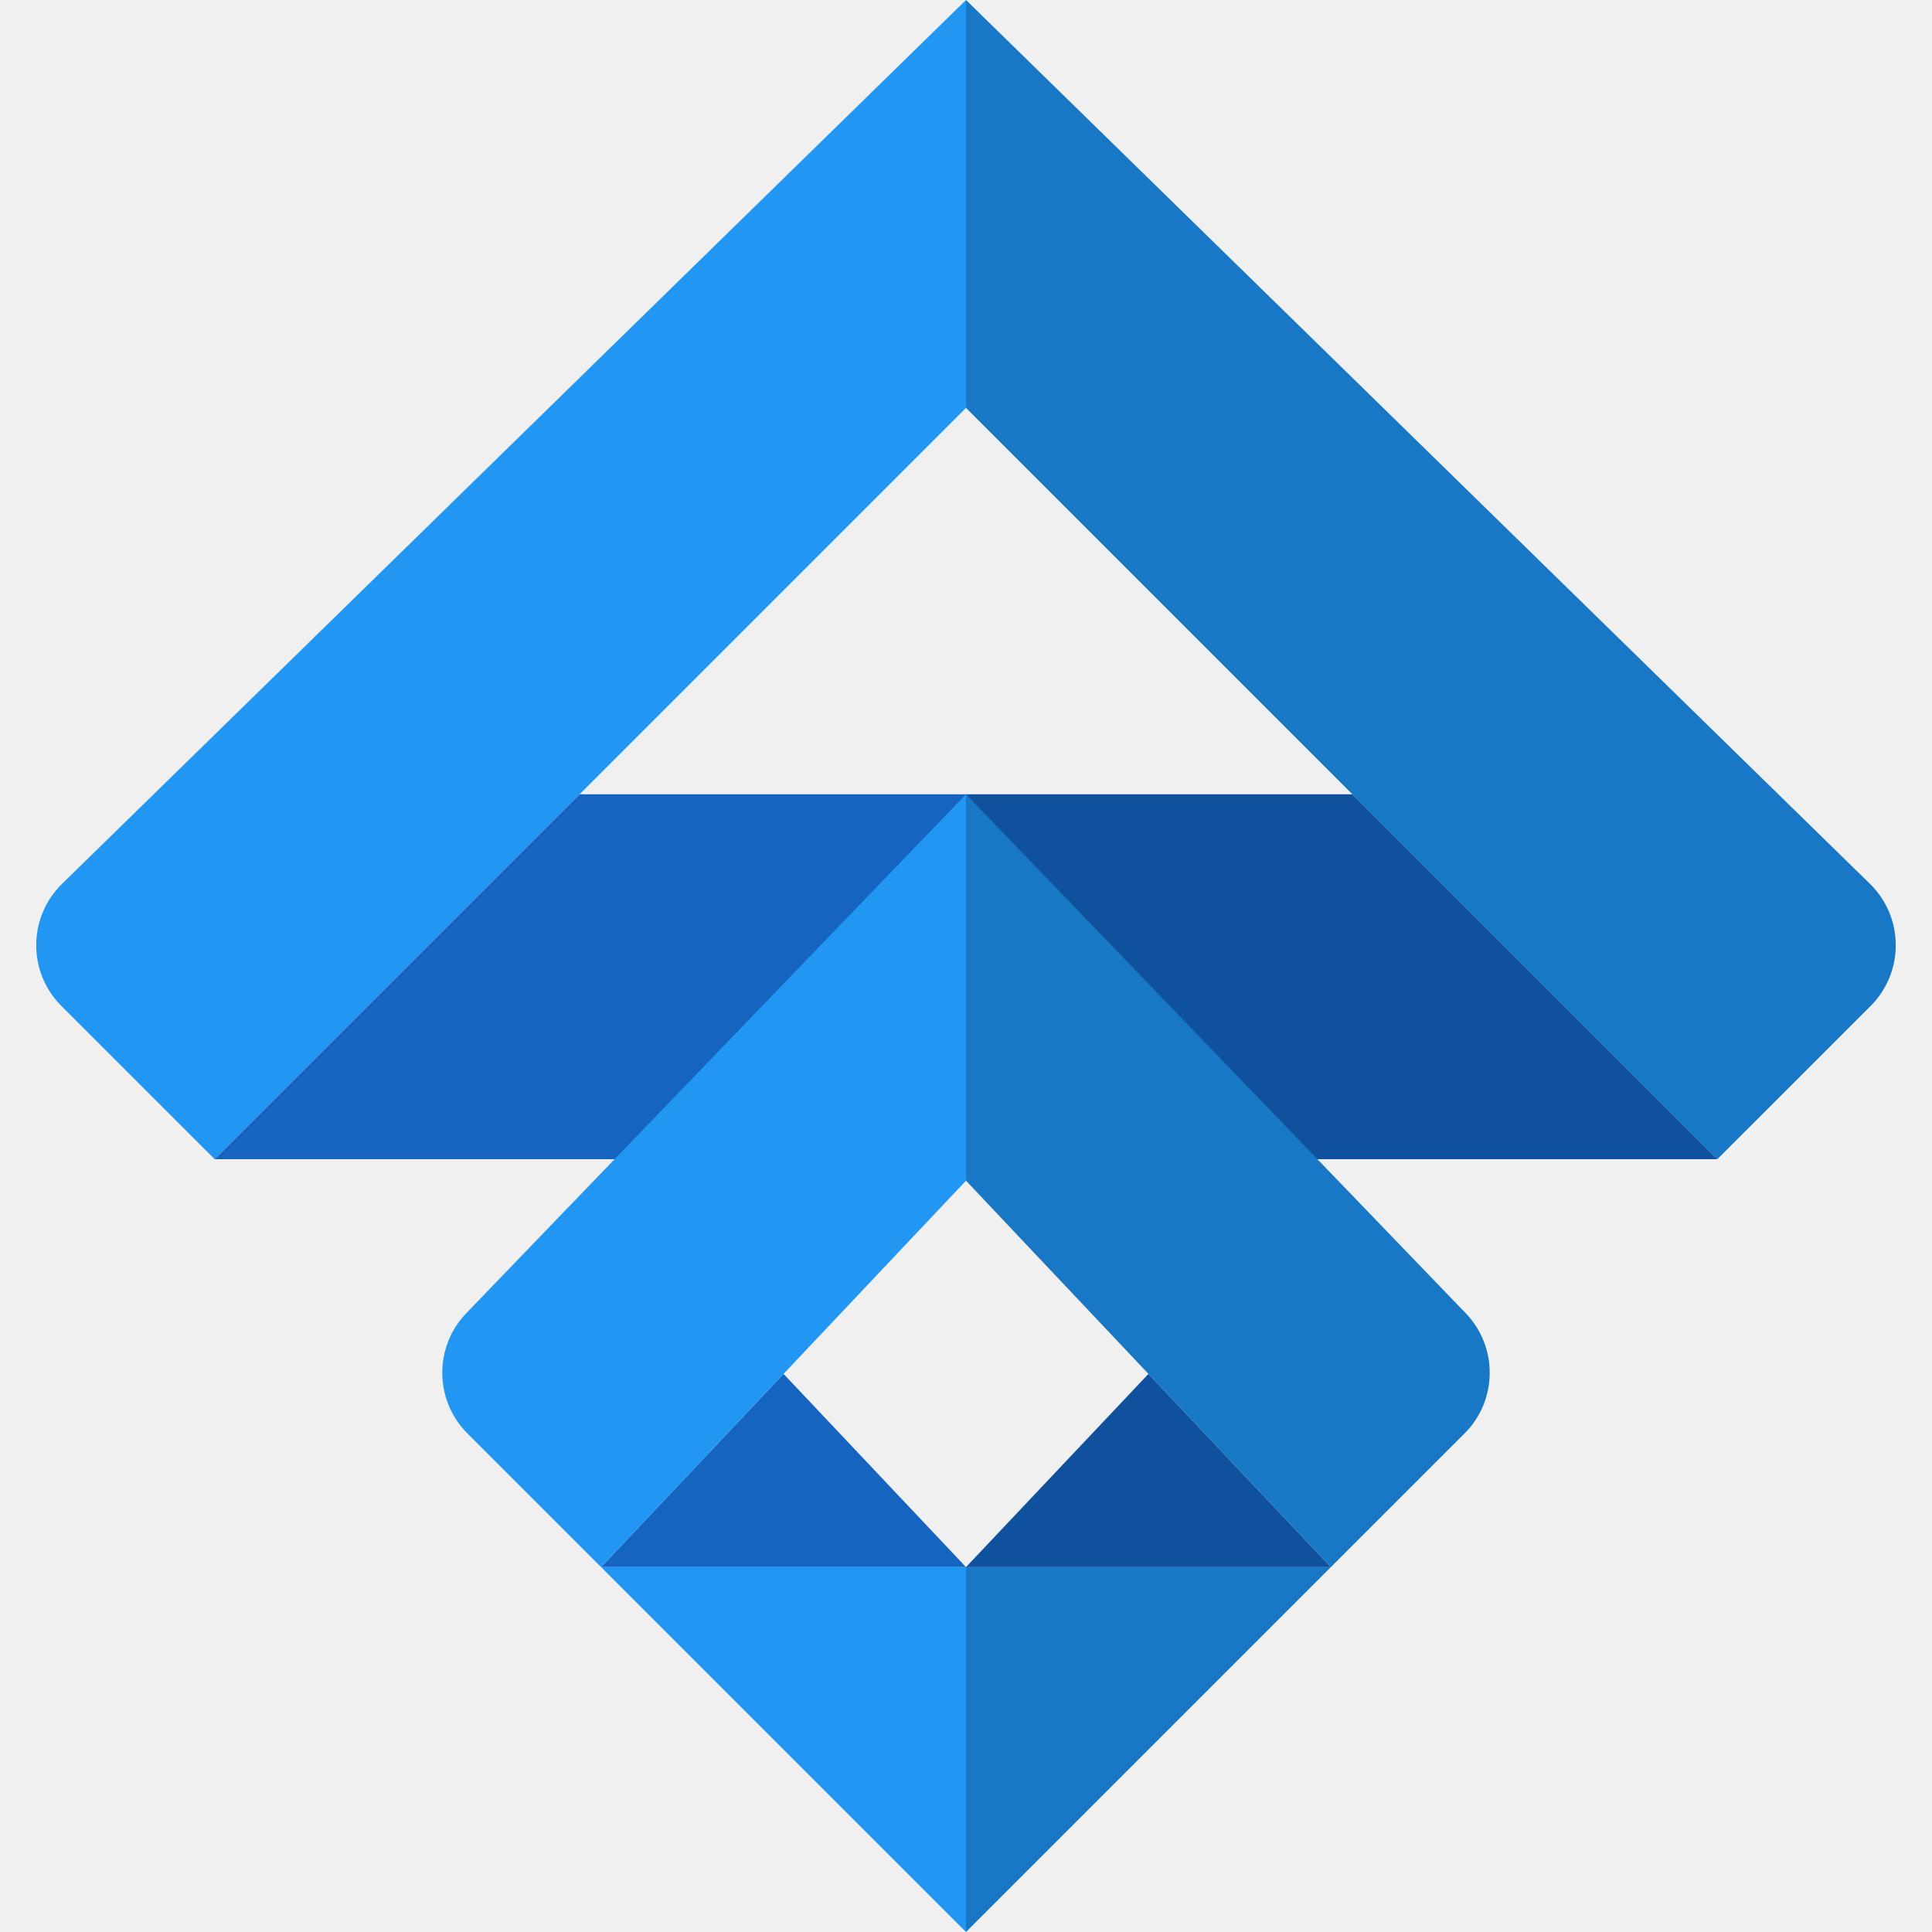
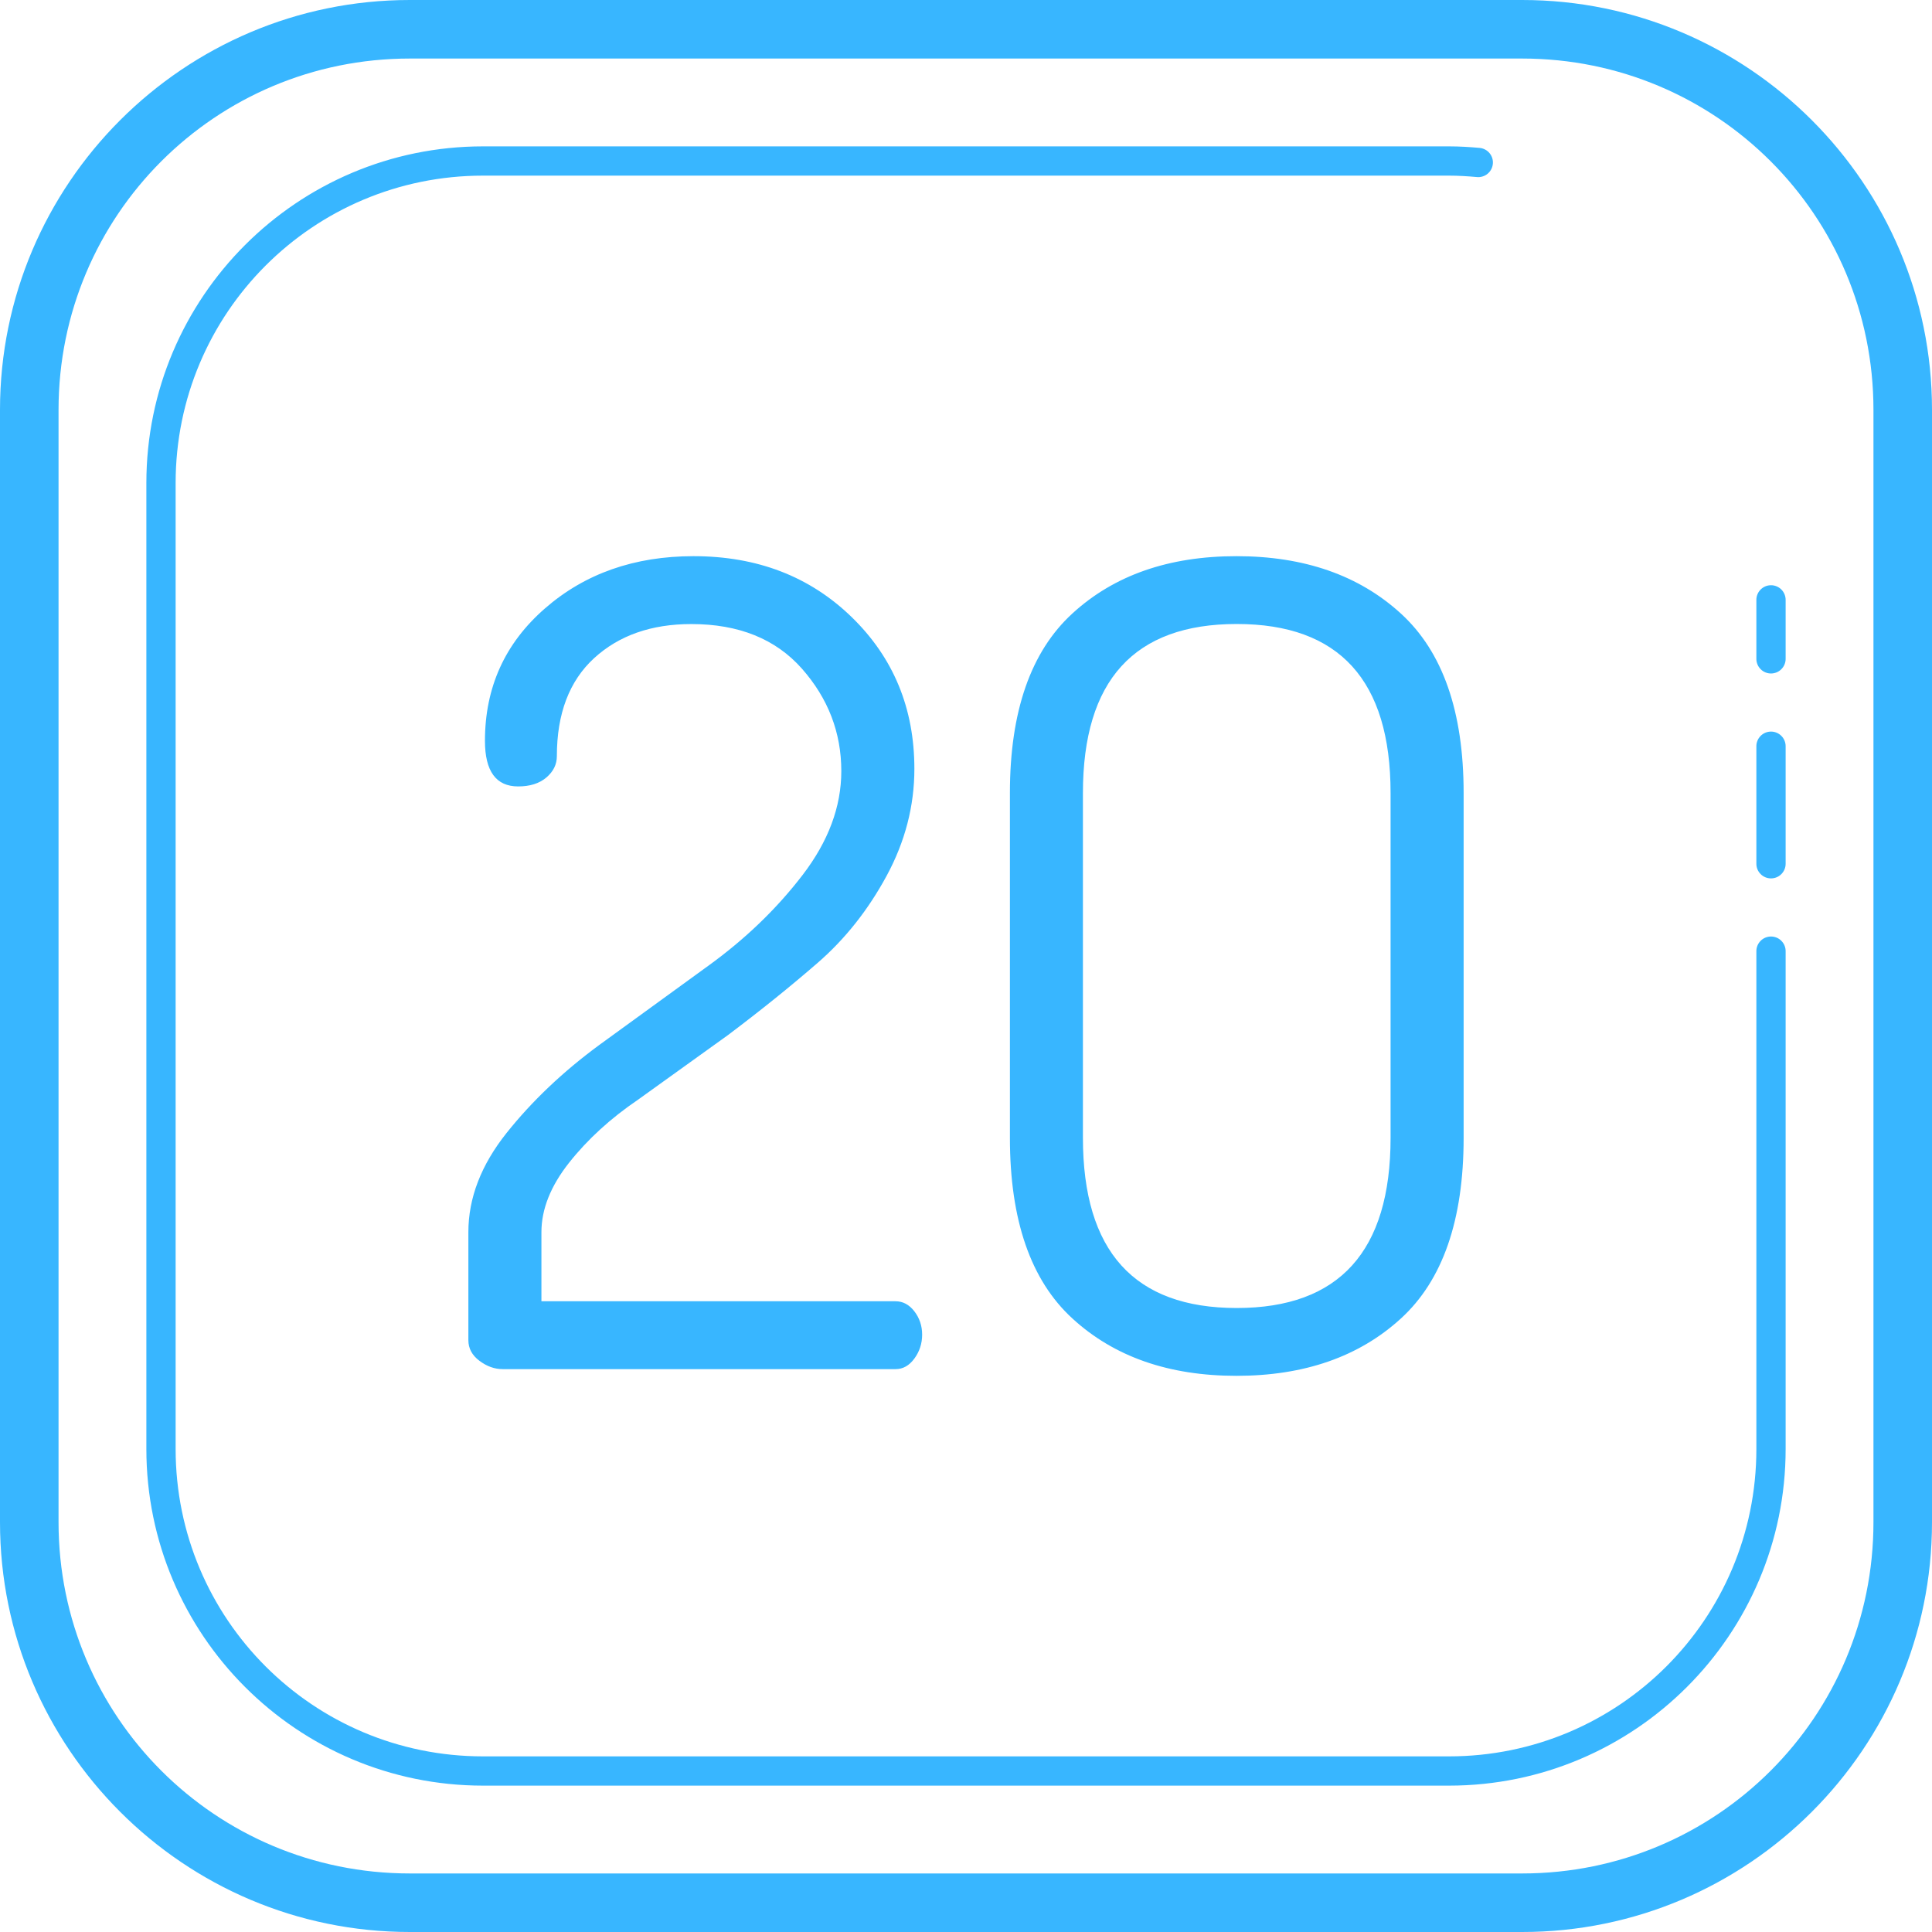
- <svg xmlns="http://www.w3.org/2000/svg" width="32" height="32" viewBox="0 0 32 32" fill="none">
-   <path d="M16 6.756V0L1.028 14.639C0.462 15.192 0.457 16.102 1.017 16.662L3.556 19.2" fill="#2196F3" />
-   <path d="M16 6.756V0L30.972 14.639C31.538 15.192 31.543 16.102 30.983 16.662L28.444 19.2" fill="#1878C6" />
-   <path d="M3.556 19.2L9.6 13.156H16V19.2" fill="#1565C0" />
-   <path d="M28.444 19.2L22.4 13.156H16V19.2" fill="#10519D" />
-   <path d="M16 25.956H9.956L12.978 22.756L16 25.956Z" fill="#1565C0" />
-   <path d="M16 32L22.044 25.956L16 25.956V32Z" fill="#1878C6" />
-   <path d="M16 32L9.956 25.956H16V32Z" fill="#2196F3" />
-   <path d="M16 25.956H22.044L19.022 22.756L16 25.956Z" fill="#10519D" />
-   <path d="M7.724 21.75C7.186 22.308 7.194 23.194 7.742 23.742L9.956 25.956L16 19.556V13.156" fill="#2196F3" />
-   <path d="M24.276 21.75C24.814 22.308 24.806 23.194 24.258 23.742L22.044 25.956L16 19.556V13.156" fill="#1878C6" />
+ <svg xmlns="http://www.w3.org/2000/svg" width="500" zoomAndPan="magnify" viewBox="0 0 375 375" height="500" preserveAspectRatio="xMidYMid meet" version="1.0">
+   <rect x="-37.5" width="450" fill="#ffffff" y="-37.5" height="450" fill-opacity="1" />
+   <rect x="-37.5" width="450" fill="#ffffff" y="-37.5" height="450" fill-opacity="1" />
+   <path fill="#38b6ff" d="M 79.547 0 C 35.68 0 0 35.68 0 79.547 L 0 295.453 C 0 339.32 35.68 375 79.547 375 L 295.453 375 C 339.32 375 375 339.32 375 295.453 L 375 79.547 C 375 35.68 339.32 0 295.453 0 Z M 79.547 11.363 L 295.453 11.363 C 333.18 11.363 363.637 41.82 363.637 79.547 L 363.637 295.453 C 363.637 333.18 333.18 363.637 295.453 363.637 L 79.547 363.637 C 41.82 363.637 11.363 333.18 11.363 295.453 L 11.363 79.547 C 11.363 41.82 41.82 11.363 79.547 11.363 Z M 93.75 28.41 C 57.699 28.41 28.41 57.699 28.41 93.75 L 28.41 281.25 C 28.41 317.301 57.699 346.59 93.75 346.59 L 281.25 346.59 C 317.301 346.59 346.59 317.301 346.59 281.25 L 346.59 184.66 C 346.598 184.277 346.527 183.91 346.387 183.559 C 346.246 183.207 346.039 182.895 345.773 182.625 C 345.508 182.352 345.199 182.145 344.848 181.996 C 344.496 181.852 344.129 181.777 343.75 181.777 C 343.371 181.777 343.004 181.852 342.652 181.996 C 342.301 182.145 341.992 182.352 341.727 182.625 C 341.461 182.895 341.254 183.207 341.113 183.559 C 340.973 183.91 340.902 184.277 340.91 184.66 L 340.91 281.25 C 340.91 314.23 314.23 340.91 281.25 340.91 L 93.75 340.91 C 60.77 340.91 34.09 314.23 34.09 281.25 L 34.09 93.75 C 34.09 60.77 60.77 34.09 93.75 34.09 L 281.25 34.09 C 283.055 34.09 284.855 34.203 286.676 34.367 C 287.051 34.402 287.418 34.363 287.777 34.25 C 288.137 34.137 288.465 33.961 288.754 33.719 C 289.043 33.48 289.273 33.191 289.449 32.855 C 289.625 32.523 289.727 32.168 289.762 31.793 C 289.797 31.418 289.758 31.051 289.645 30.691 C 289.531 30.332 289.355 30.008 289.113 29.719 C 288.871 29.43 288.586 29.195 288.25 29.023 C 287.918 28.848 287.562 28.742 287.188 28.707 C 285.262 28.535 283.289 28.41 281.25 28.41 Z M 134.621 107.953 C 123.133 107.953 113.512 111.336 105.758 118.109 C 98 124.875 94.129 133.434 94.129 143.797 C 94.129 149.695 96.281 152.645 100.574 152.645 C 102.863 152.645 104.688 152.07 106.047 150.914 C 107.414 149.746 108.086 148.371 108.086 146.773 C 108.086 138.516 110.5 132.172 115.312 127.754 C 120.137 123.332 126.426 121.129 134.188 121.129 C 143.387 121.129 150.539 124.012 155.641 129.773 C 160.734 135.539 163.297 142.176 163.297 149.668 C 163.297 156.59 160.785 163.32 155.75 169.879 C 150.715 176.441 144.605 182.312 137.418 187.5 L 116.289 202.848 C 109.238 208.039 103.242 213.734 98.312 219.926 C 93.379 226.125 90.91 232.539 90.91 239.168 L 90.91 260.133 C 90.91 261.719 91.625 263.055 93.051 264.125 C 94.484 265.207 95.992 265.746 97.555 265.746 L 173.84 265.746 C 175.27 265.746 176.48 265.062 177.48 263.695 C 178.48 262.332 178.988 260.781 178.988 259.055 C 178.988 257.328 178.469 255.812 177.469 254.516 C 176.461 253.223 175.25 252.574 173.816 252.574 L 105.09 252.574 L 105.09 239.168 C 105.09 234.703 106.883 230.203 110.473 225.664 C 114.07 221.125 118.527 217.055 123.848 213.445 L 141.301 200.906 C 147.621 196.148 153.434 191.469 158.746 186.855 C 164.055 182.242 168.508 176.617 172.098 169.988 C 175.684 163.359 177.48 156.438 177.48 149.227 C 177.48 137.477 173.418 127.652 165.305 119.773 C 157.191 111.891 146.969 107.953 134.621 107.953 Z M 240 107.953 C 226.855 107.953 216.25 111.652 208.164 119.062 C 200.066 126.477 196.023 138.102 196.023 153.93 L 196.023 220.848 C 196.023 236.82 200.066 248.516 208.164 255.926 C 216.242 263.34 226.855 267.047 240 267.047 C 253.145 267.047 263.777 263.348 271.895 255.938 C 280.02 248.527 284.09 236.824 284.09 220.848 L 284.09 153.93 C 284.09 138.102 280.02 126.484 271.895 119.074 C 263.777 111.66 253.137 107.953 240 107.953 Z M 343.707 113.594 C 343.328 113.598 342.969 113.676 342.621 113.824 C 342.277 113.977 341.973 114.184 341.711 114.457 C 341.449 114.727 341.246 115.035 341.109 115.387 C 340.969 115.738 340.902 116.102 340.91 116.477 L 340.91 127.84 C 340.902 128.223 340.973 128.586 341.113 128.941 C 341.254 129.293 341.461 129.605 341.727 129.875 C 341.992 130.148 342.301 130.355 342.652 130.504 C 343.004 130.648 343.371 130.723 343.75 130.723 C 344.129 130.723 344.496 130.648 344.848 130.504 C 345.199 130.355 345.508 130.148 345.773 129.875 C 346.039 129.605 346.246 129.293 346.387 128.941 C 346.527 128.586 346.598 128.223 346.59 127.84 L 346.59 116.477 C 346.598 116.094 346.527 115.723 346.383 115.367 C 346.238 115.012 346.031 114.695 345.758 114.422 C 345.488 114.152 345.172 113.945 344.816 113.801 C 344.461 113.656 344.09 113.586 343.707 113.594 Z M 240.047 121.117 C 259.953 121.117 269.91 132.055 269.91 153.93 L 269.91 220.848 C 269.91 242.863 259.949 253.883 240.047 253.883 C 220.141 253.883 210.195 242.863 210.195 220.848 L 210.195 153.93 C 210.195 132.055 220.148 121.117 240.047 121.117 Z M 343.707 142 C 343.328 142.008 342.969 142.086 342.621 142.234 C 342.277 142.383 341.973 142.594 341.711 142.863 C 341.449 143.137 341.246 143.445 341.109 143.797 C 340.969 144.145 340.902 144.508 340.91 144.887 L 340.91 167.613 C 340.902 167.992 340.973 168.359 341.113 168.715 C 341.254 169.066 341.461 169.379 341.727 169.648 C 341.992 169.922 342.301 170.129 342.652 170.277 C 343.004 170.422 343.371 170.496 343.75 170.496 C 344.129 170.496 344.496 170.422 344.848 170.277 C 345.199 170.129 345.508 169.922 345.773 169.648 C 346.039 169.379 346.246 169.066 346.387 168.715 C 346.527 168.359 346.598 167.992 346.59 167.613 L 346.59 144.887 C 346.598 144.5 346.527 144.133 346.383 143.773 C 346.238 143.418 346.031 143.105 345.758 142.832 C 345.488 142.562 345.172 142.352 344.816 142.207 C 344.461 142.062 344.09 141.996 343.707 142 Z M 343.707 142 " fill-opacity="1" fill-rule="nonzero" />
</svg>
